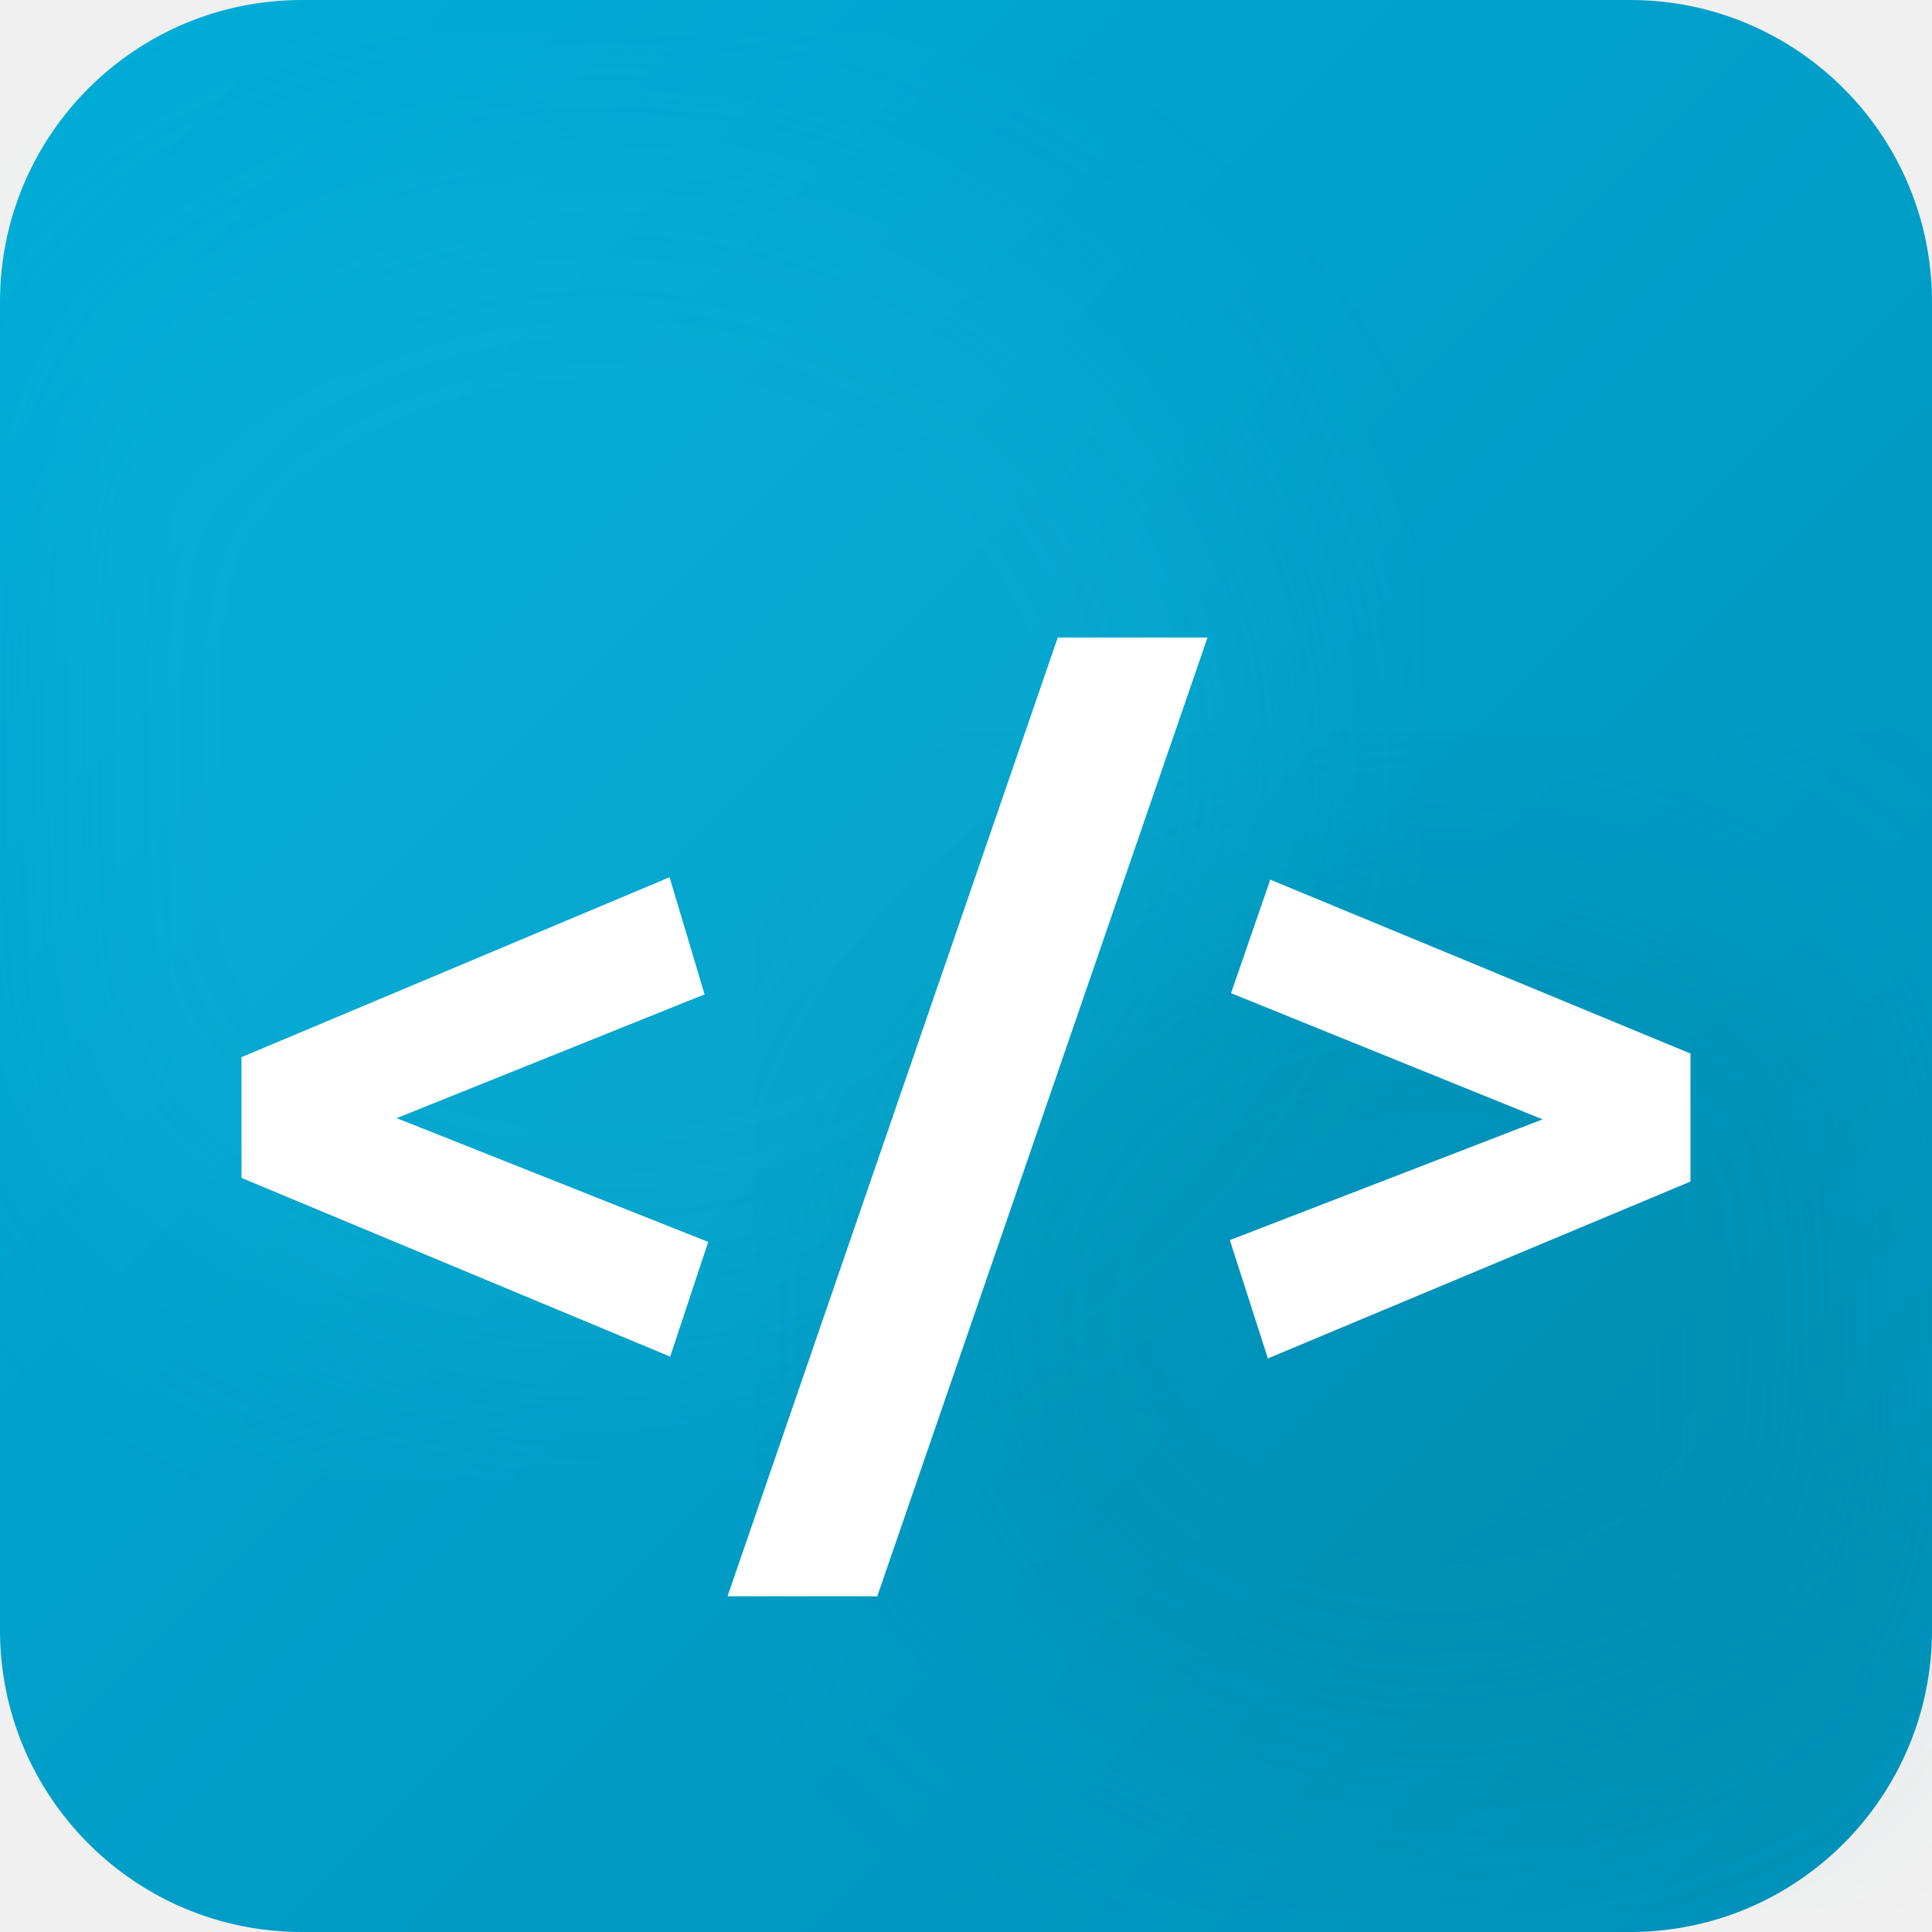
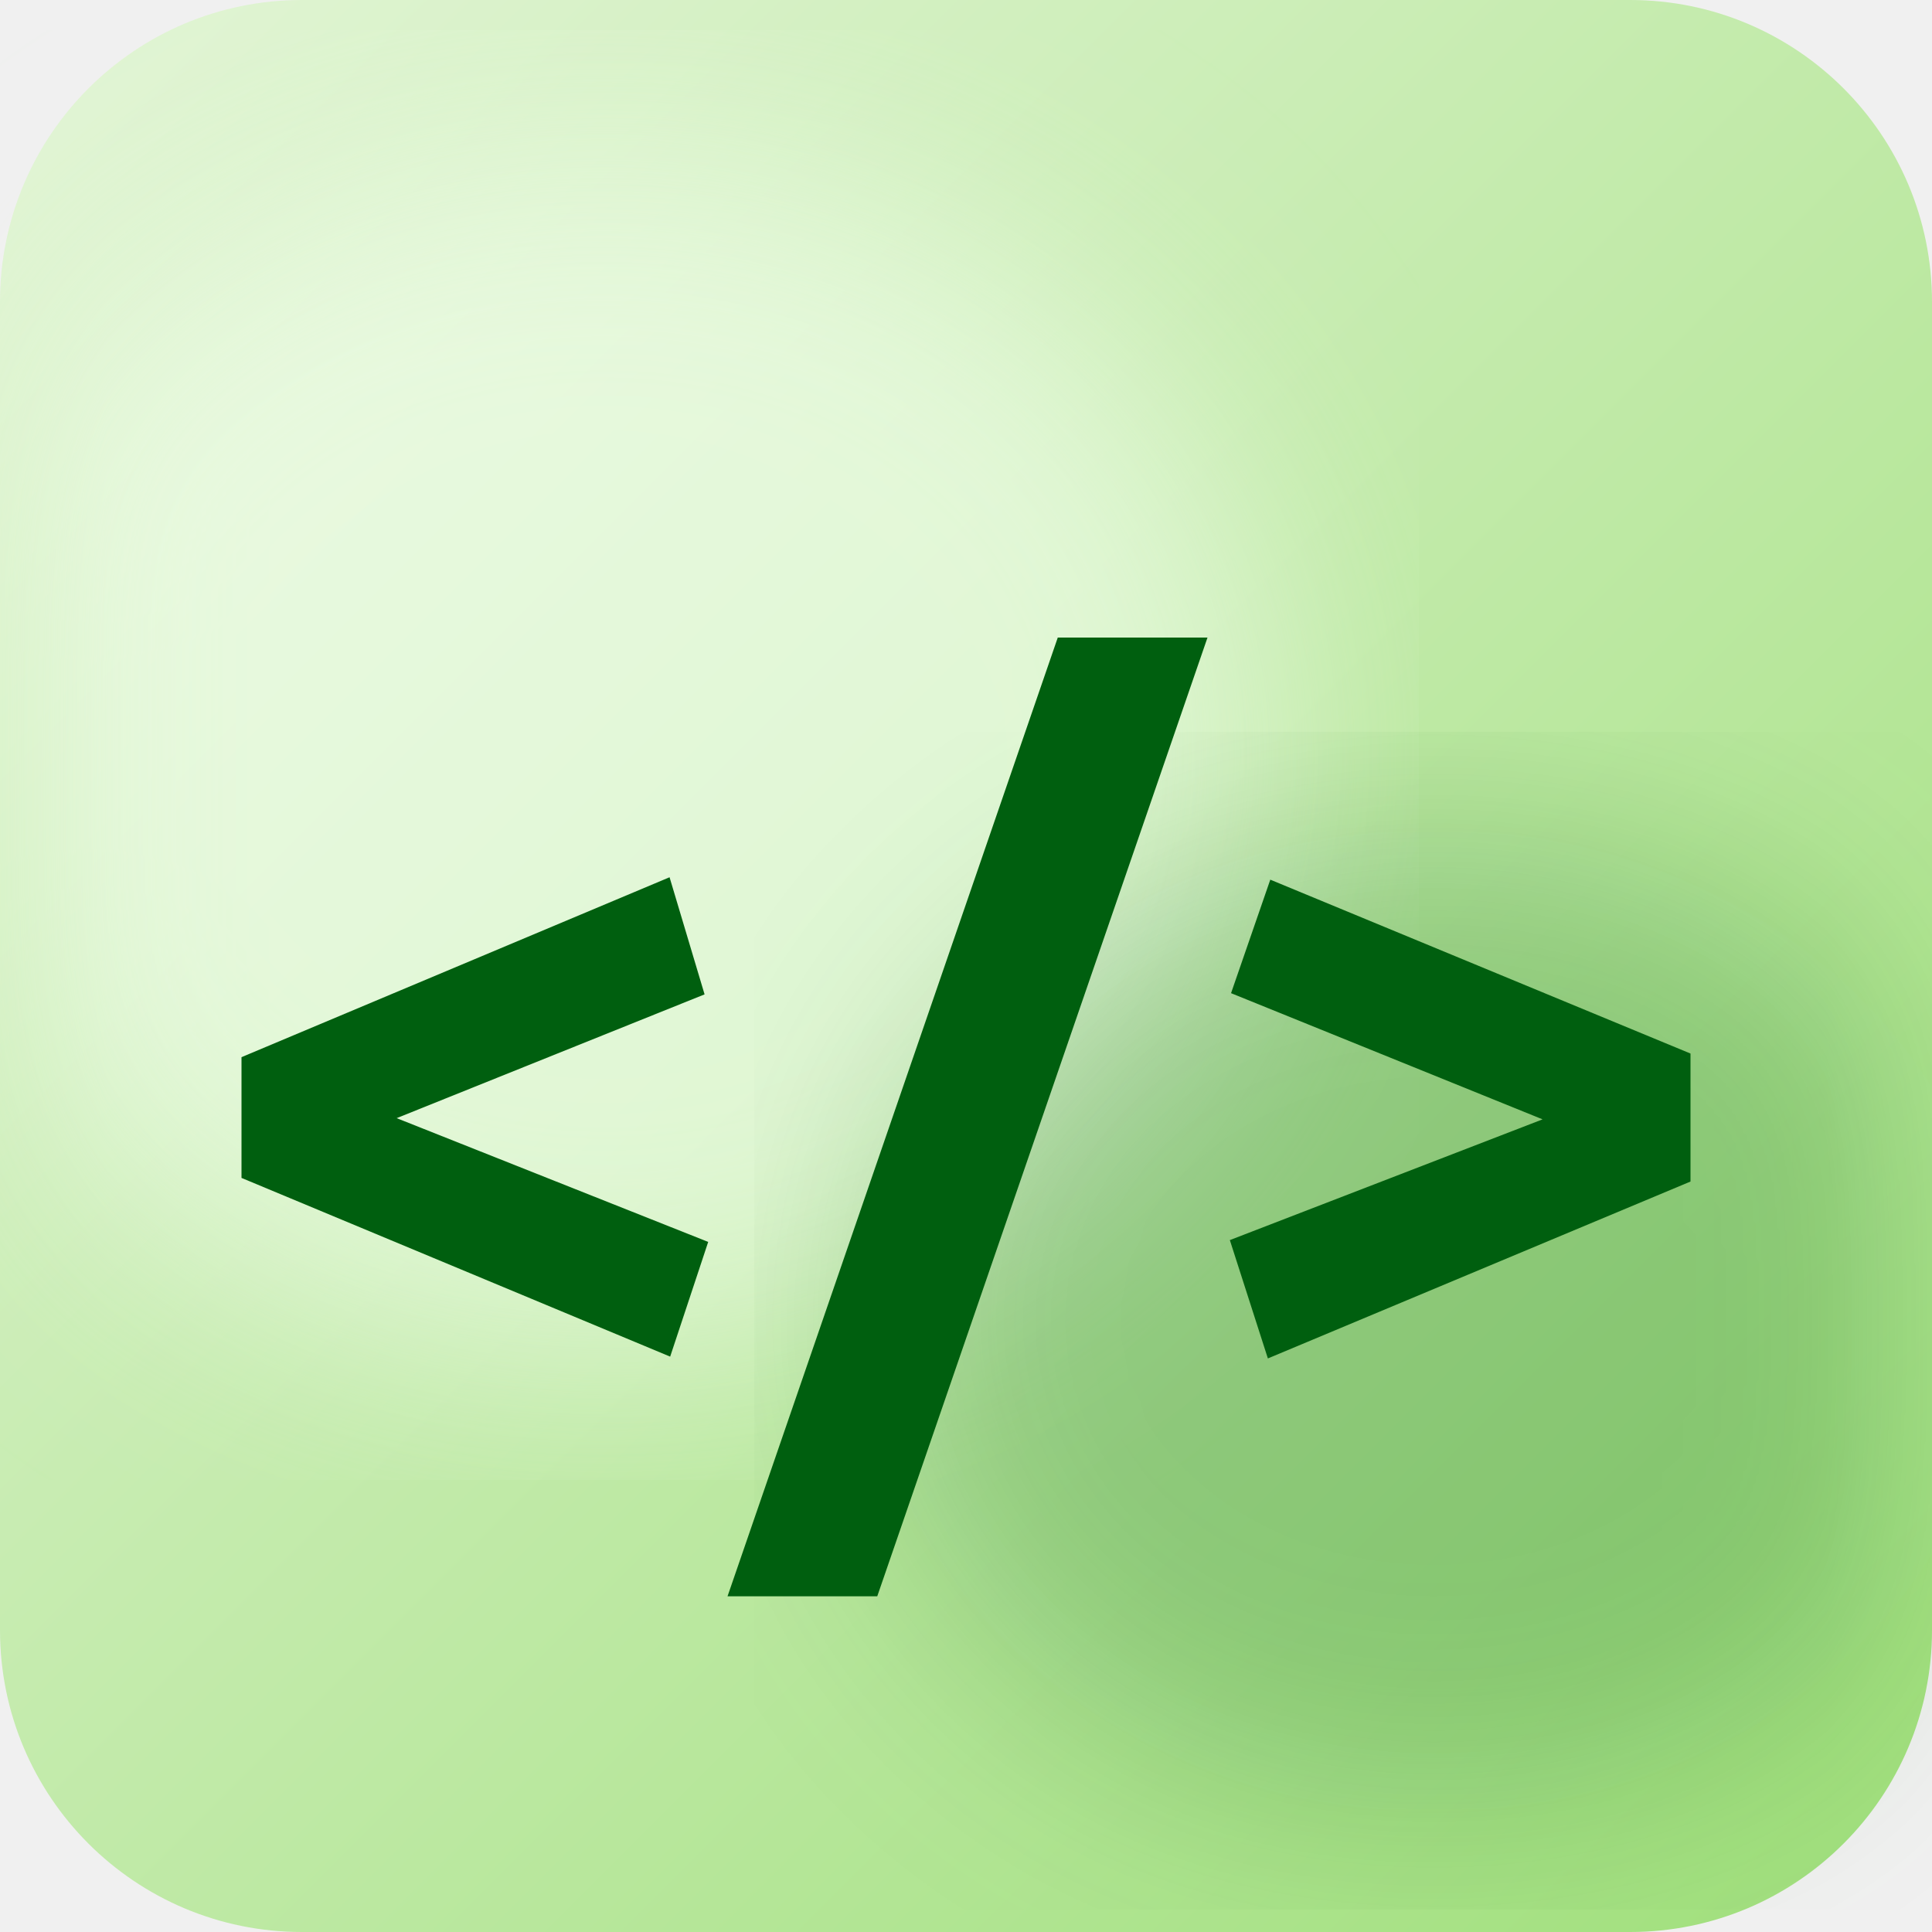
<svg xmlns="http://www.w3.org/2000/svg" viewBox="0 0 512 512" width="512" height="512">
  <defs>
    <linearGradient id="bg" x1="0%" y1="0%" x2="100%" y2="100%">
-       <stop offset="0%" style="stop-color:#00ADD8" />
-       <stop offset="100%" style="stop-color:#0090b8" />
+       <stop offset="0%" style="stop-color:#e3f5d7" />
+       <stop offset="100%" style="stop-color:#9fdf7a" />
    </linearGradient>
    <filter id="s">
      <feGaussianBlur in="SourceGraphic" stdDeviation="30" />
    </filter>
  </defs>
  <rect width="512" height="512" rx="80" fill="url(#bg)" />
-   <ellipse cx="160" cy="200" rx="180" ry="160" fill="#33d6f0" opacity="0.12" filter="url(#s)" />
-   <ellipse cx="380" cy="350" rx="150" ry="130" fill="#007a99" opacity="0.2" filter="url(#s)" />
-   <g transform="translate(64, 104) scale(16)" fill="#ffffff">
+   <ellipse cx="160" cy="200" rx="180" ry="160" fill="#f4fff0" opacity="0.6" filter="url(#s)" />
+   <ellipse cx="380" cy="350" rx="150" ry="130" fill="#005f0f" opacity="0.22" filter="url(#s)" />
+   <g transform="translate(64, 104) scale(16)" fill="#005f0f">
    <path d="M0 13.01v-2l7.09-2.98.58 1.94-5.1 2.05 5.16 2.05-.63 1.9Zm16.37 1.03 5.18-2-5.16-2.09.65-1.88L24 10.95v2.12L17 16zm-2.85-9.98H16l-5.47 15.88H8.05Z" />
  </g>
</svg>
